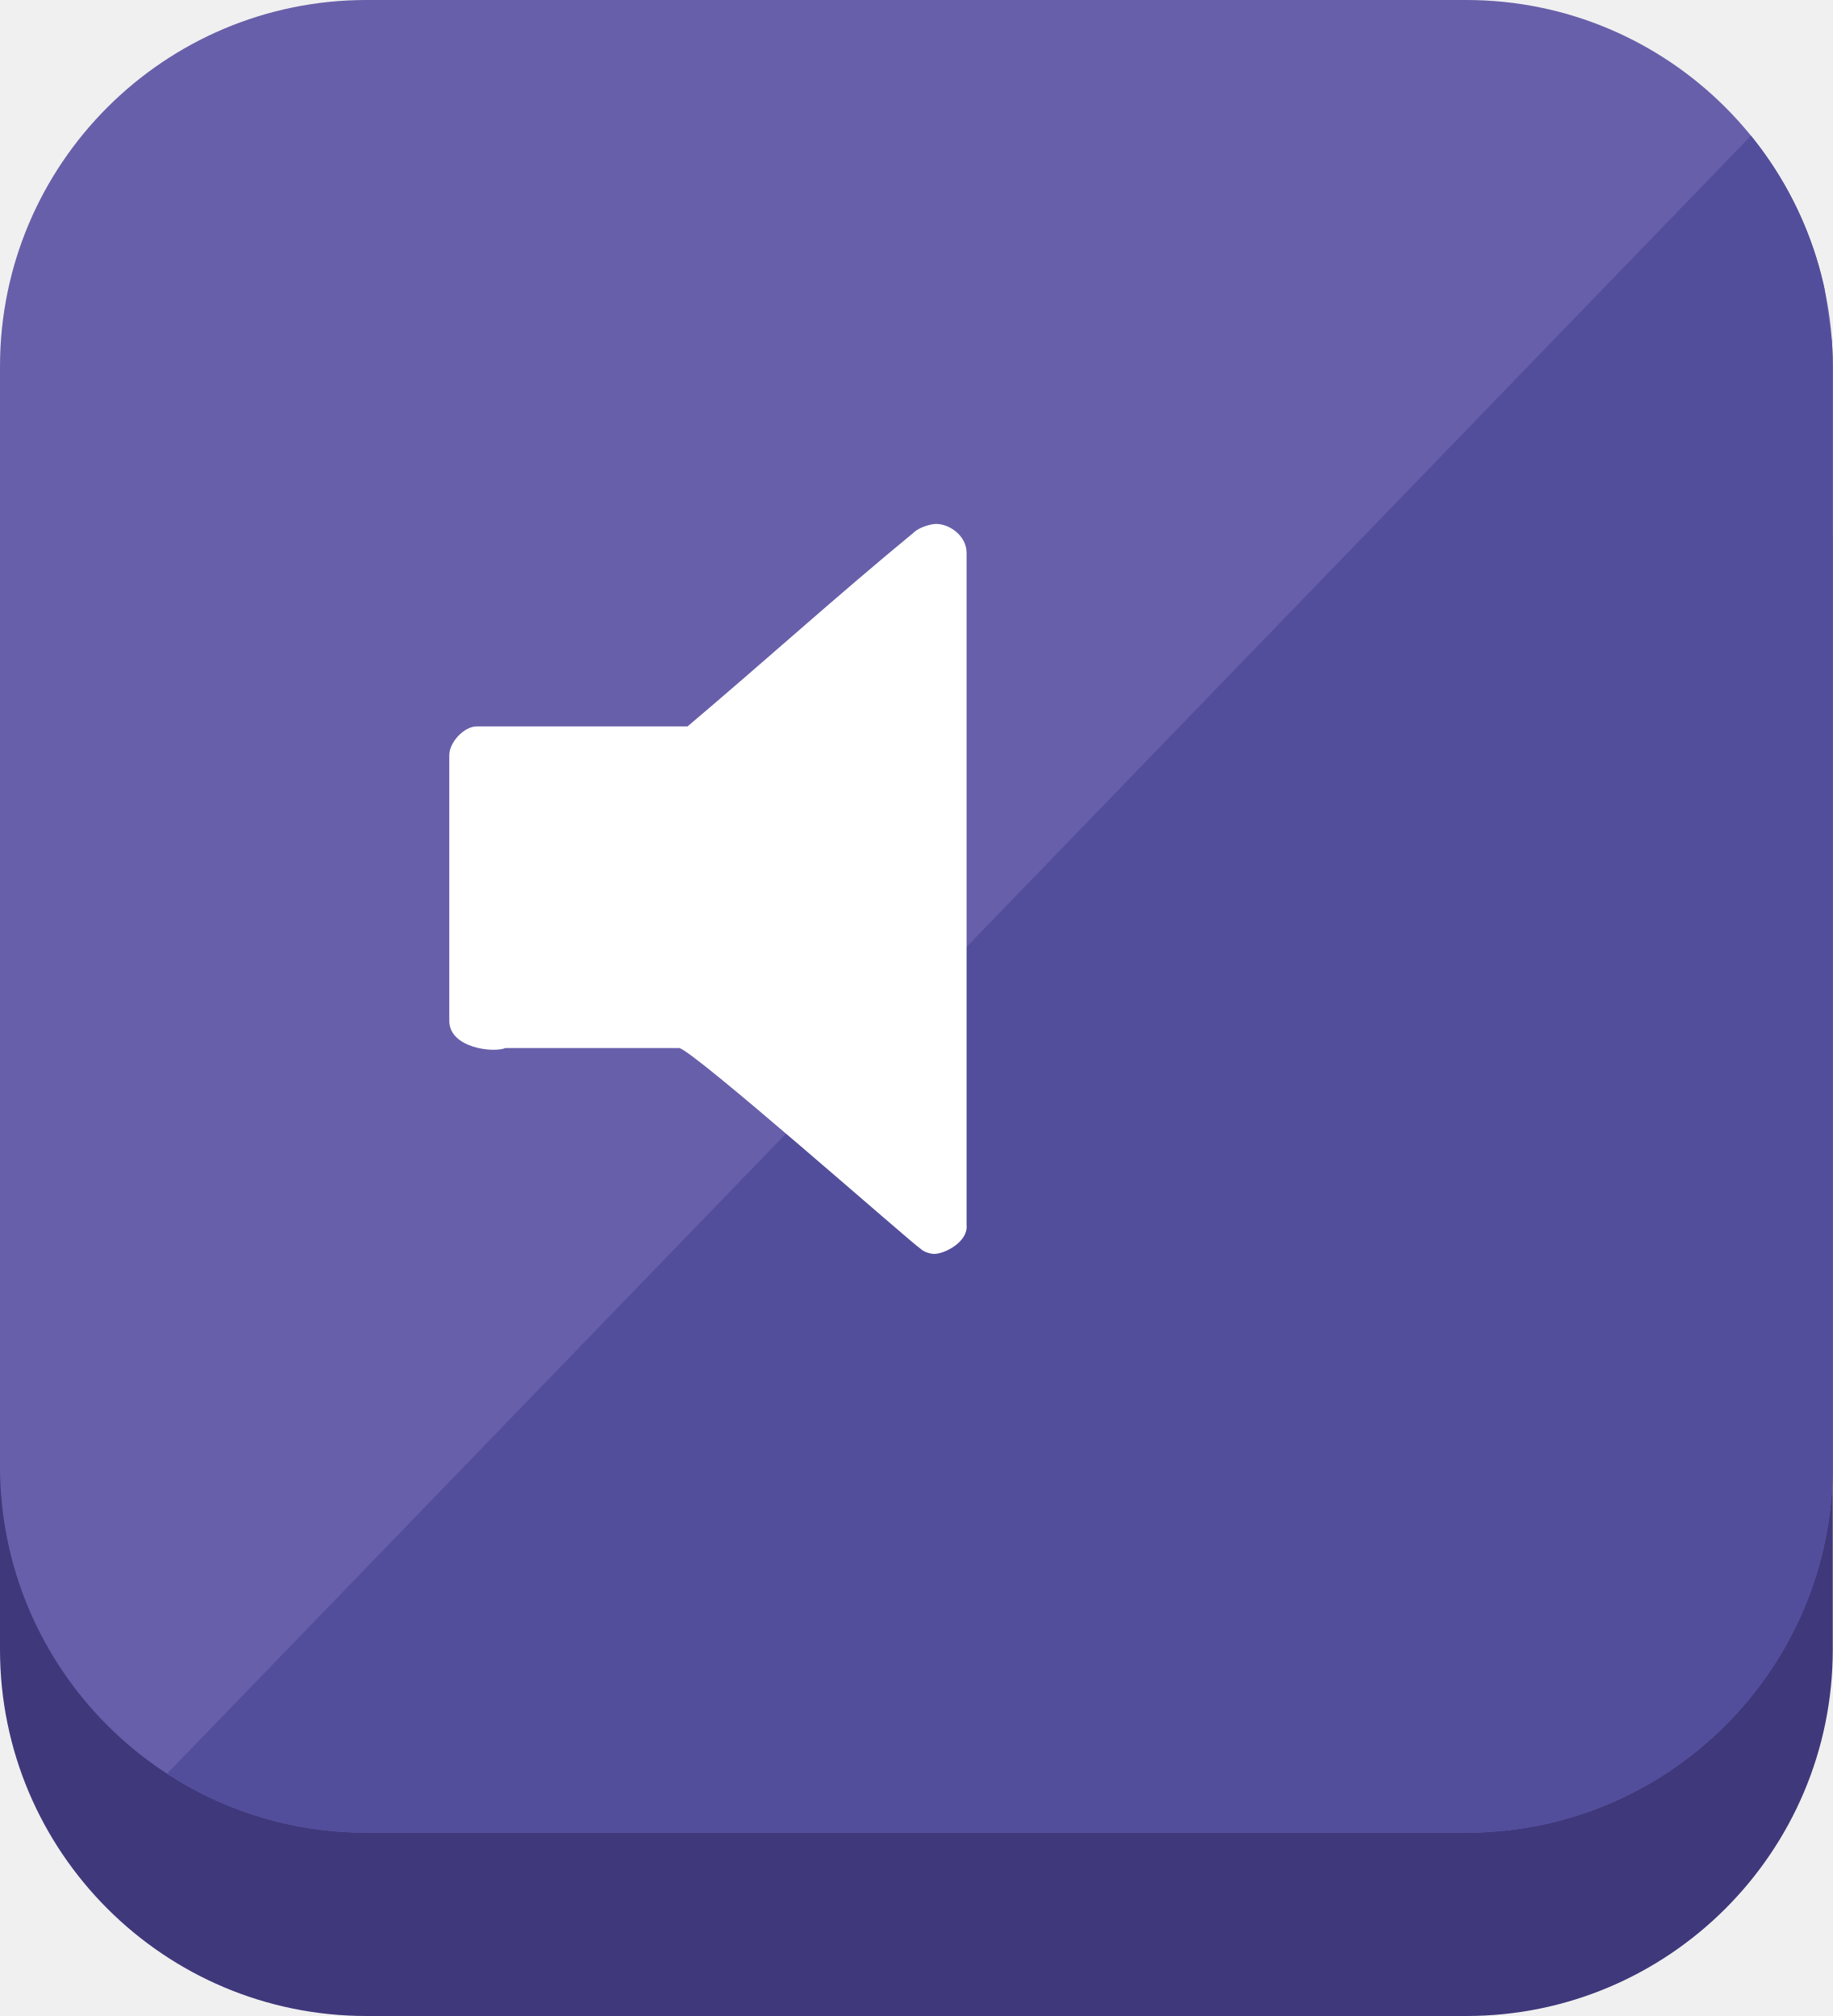
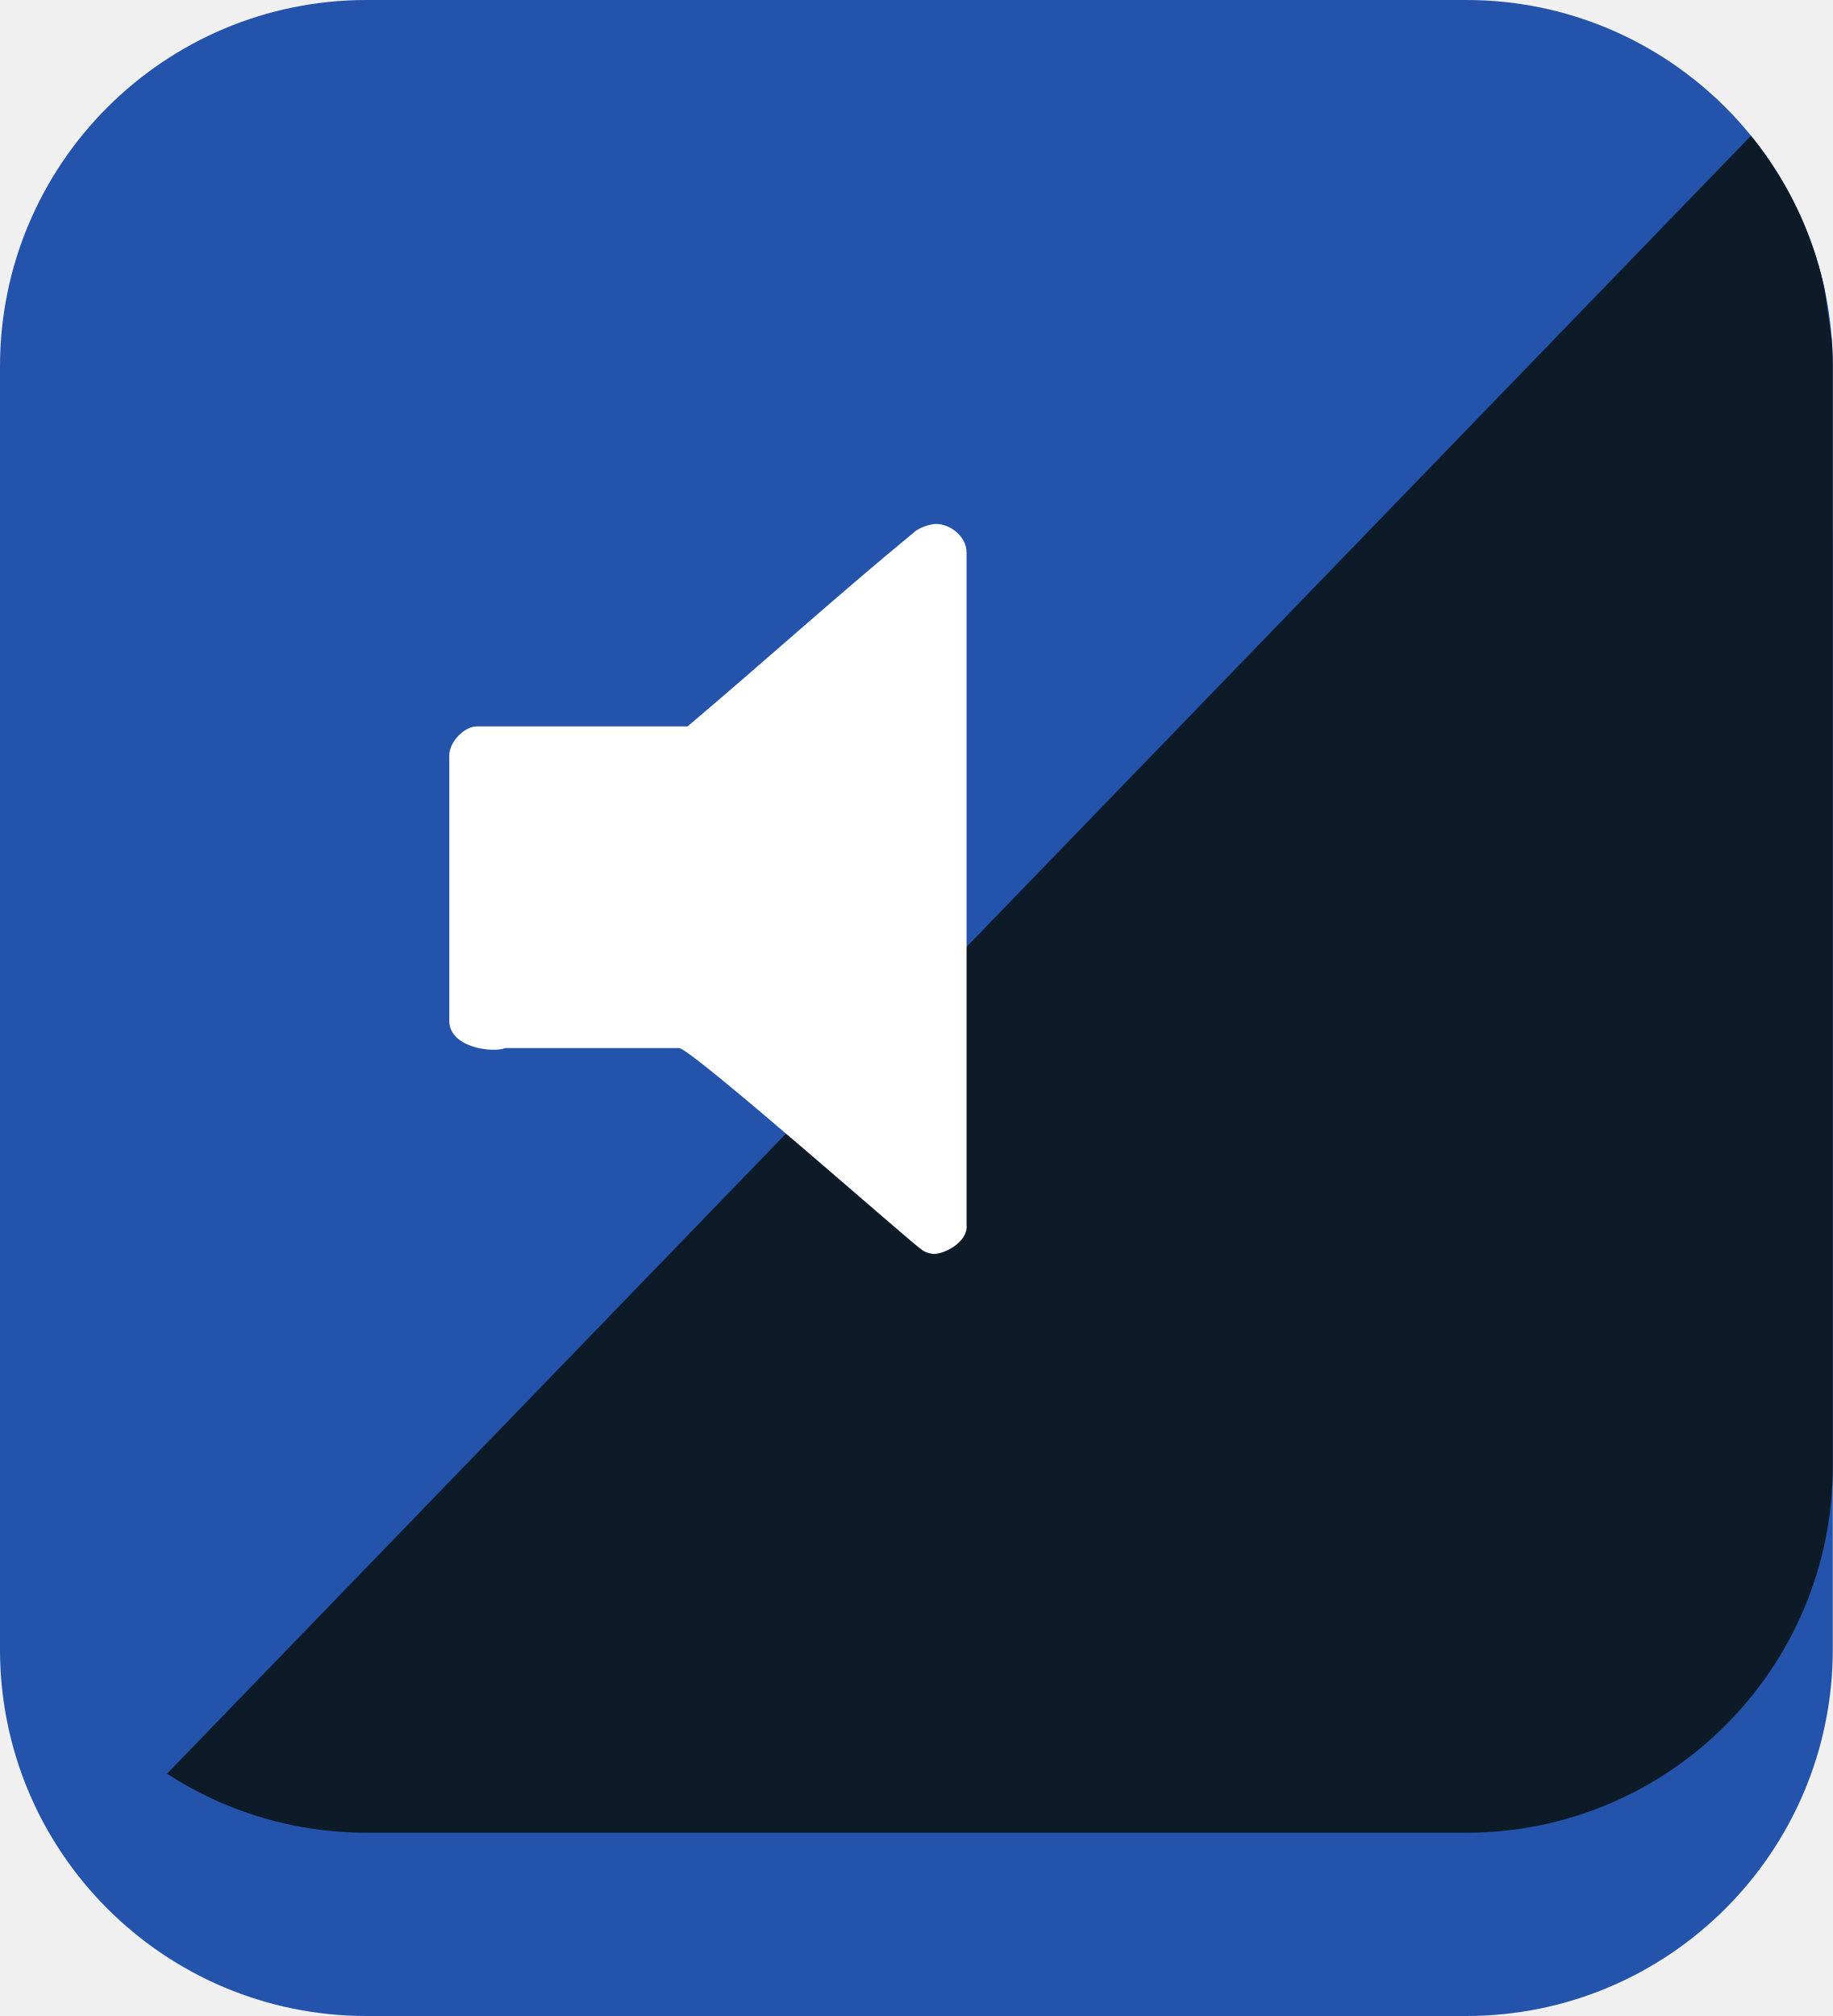
<svg xmlns="http://www.w3.org/2000/svg" xmlns:xlink="http://www.w3.org/1999/xlink" version="1.1" id="Layer_1" x="0px" y="0px" width="50px" height="55px" viewBox="0 0 50 55" enable-background="new 0 0 50 55" xml:space="preserve">
-   <path fill="#3F387B" d="M50,45c0,5.523-4.478,10-10,10H10C4.478,55,0,50.523,0,45V15C0,9.477,4.478,5,10,5h30  c5.522,0,10,4.477,10,10V45z" />
-   <path fill="#685FAA" d="M50,40c0,5.523-4.478,10-10,10H10C4.478,50,0,45.523,0,40V10C0,4.477,4.478,0,10,0h30  c5.522,0,10,4.477,10,10V40z" />
+   <path fill="#2353AA" d="M50,45c0,5.523-4.478,10-10,10H10C4.478,55,0,50.523,0,45V15C0,9.477,4.478,5,10,5h30  c5.522,0,10,4.477,10,10V45z" />
+   <path fill="#2353AA" d="M50,40c0,5.523-4.478,10-10,10H10C4.478,50,0,45.523,0,40V10C0,4.477,4.478,0,10,0h30  c5.522,0,10,4.477,10,10V40z" />
  <g>
    <defs>
      <path id="SVGID_1_" d="M50,40c0,5.523-4.478,10-10,10H10C4.478,50,0,45.523,0,40V10C0,4.477,4.478,0,10,0h30    c5.522,0,10,4.477,10,10V40z" />
    </defs>
    <clipPath id="SVGID_2_">
      <use xlink:href="#SVGID_1_" overflow="visible" />
    </clipPath>
-     <polygon clip-path="url(#SVGID_2_)" fill="#524E9B" points="49,2.429 3,50 55.75,50  " />
+     <polygon clip-path="url(#SVGID_2_)" fill="#0D1B29" points="49,2.429 3,50 55.75,50  " />
  </g>
  <path fill-rule="evenodd" clip-rule="evenodd" fill="#FFFFFF" d="M26.369,15.082v18.337c0.047,0.465-0.603,0.79-0.882,0.79  c-0.093,0-0.278-0.046-0.371-0.139c-0.232-0.14-6.267-5.478-6.592-5.478h-4.735c-0.325,0.139-1.532,0-1.532-0.742v-7.243  c0-0.372,0.418-0.789,0.742-0.789h5.757c2.089-1.764,4.087-3.574,6.175-5.292c0.14-0.139,0.464-0.232,0.604-0.232  C25.905,14.292,26.369,14.617,26.369,15.082z" />
</svg>
